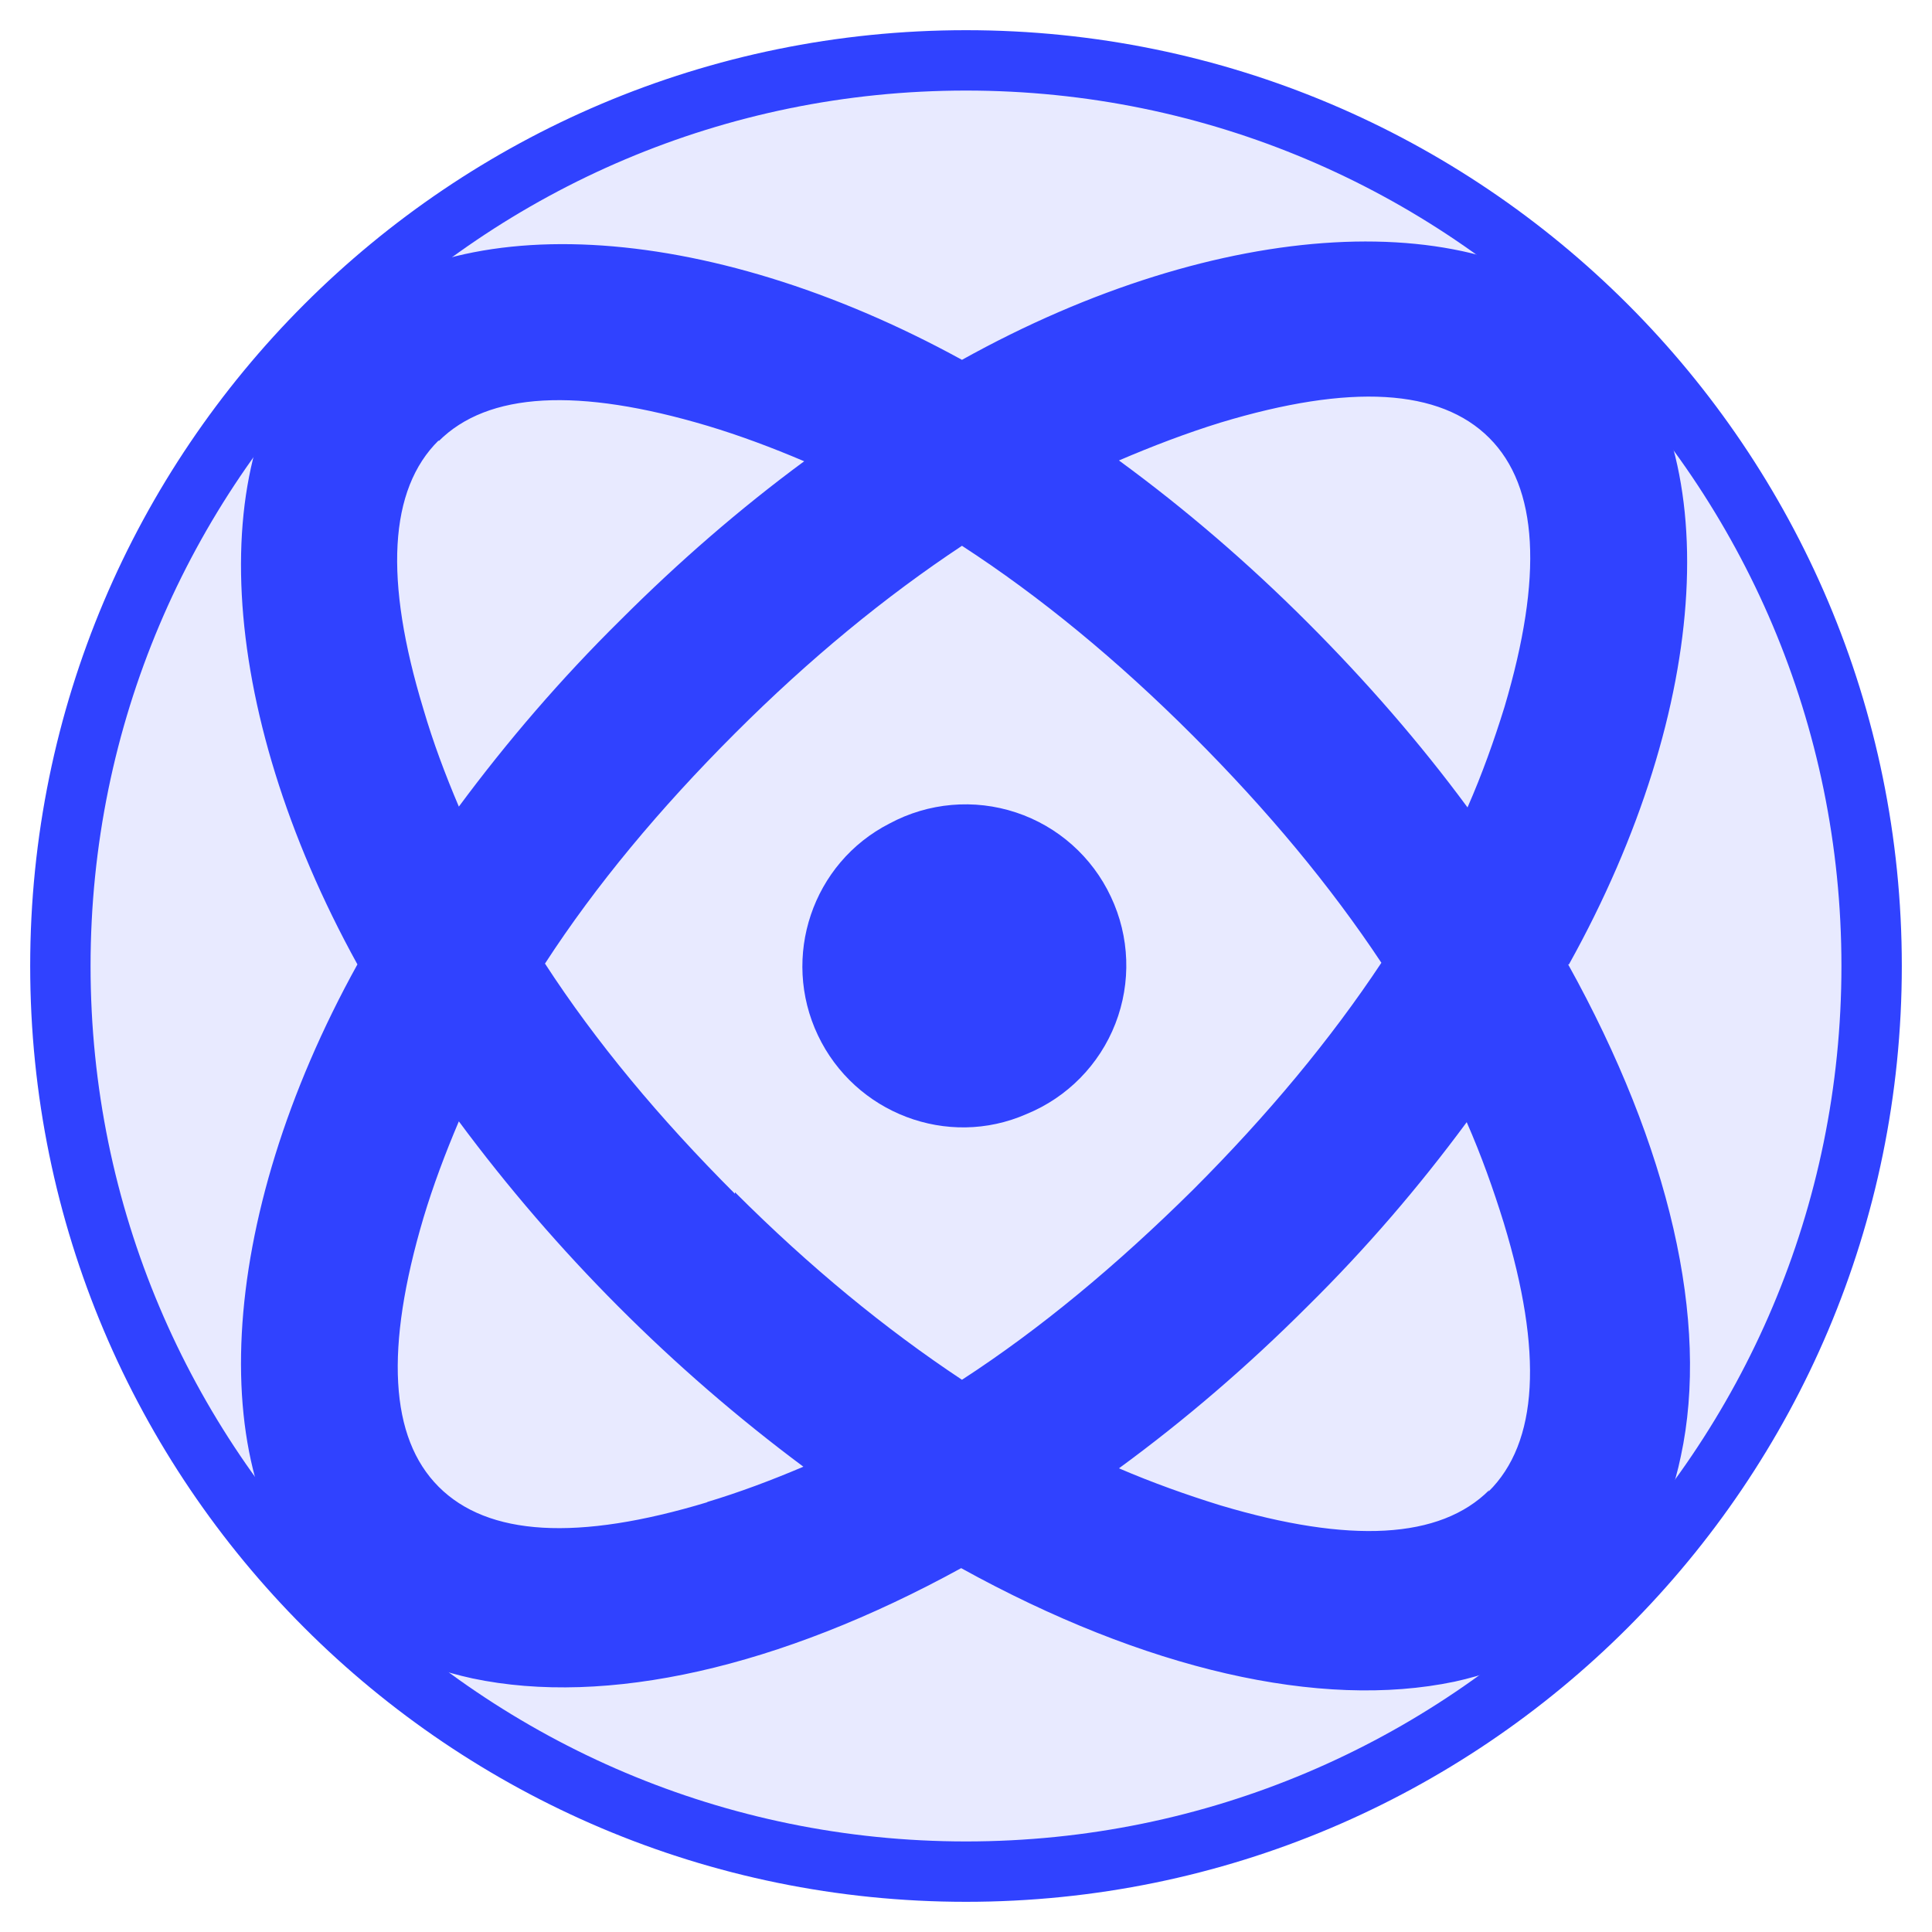
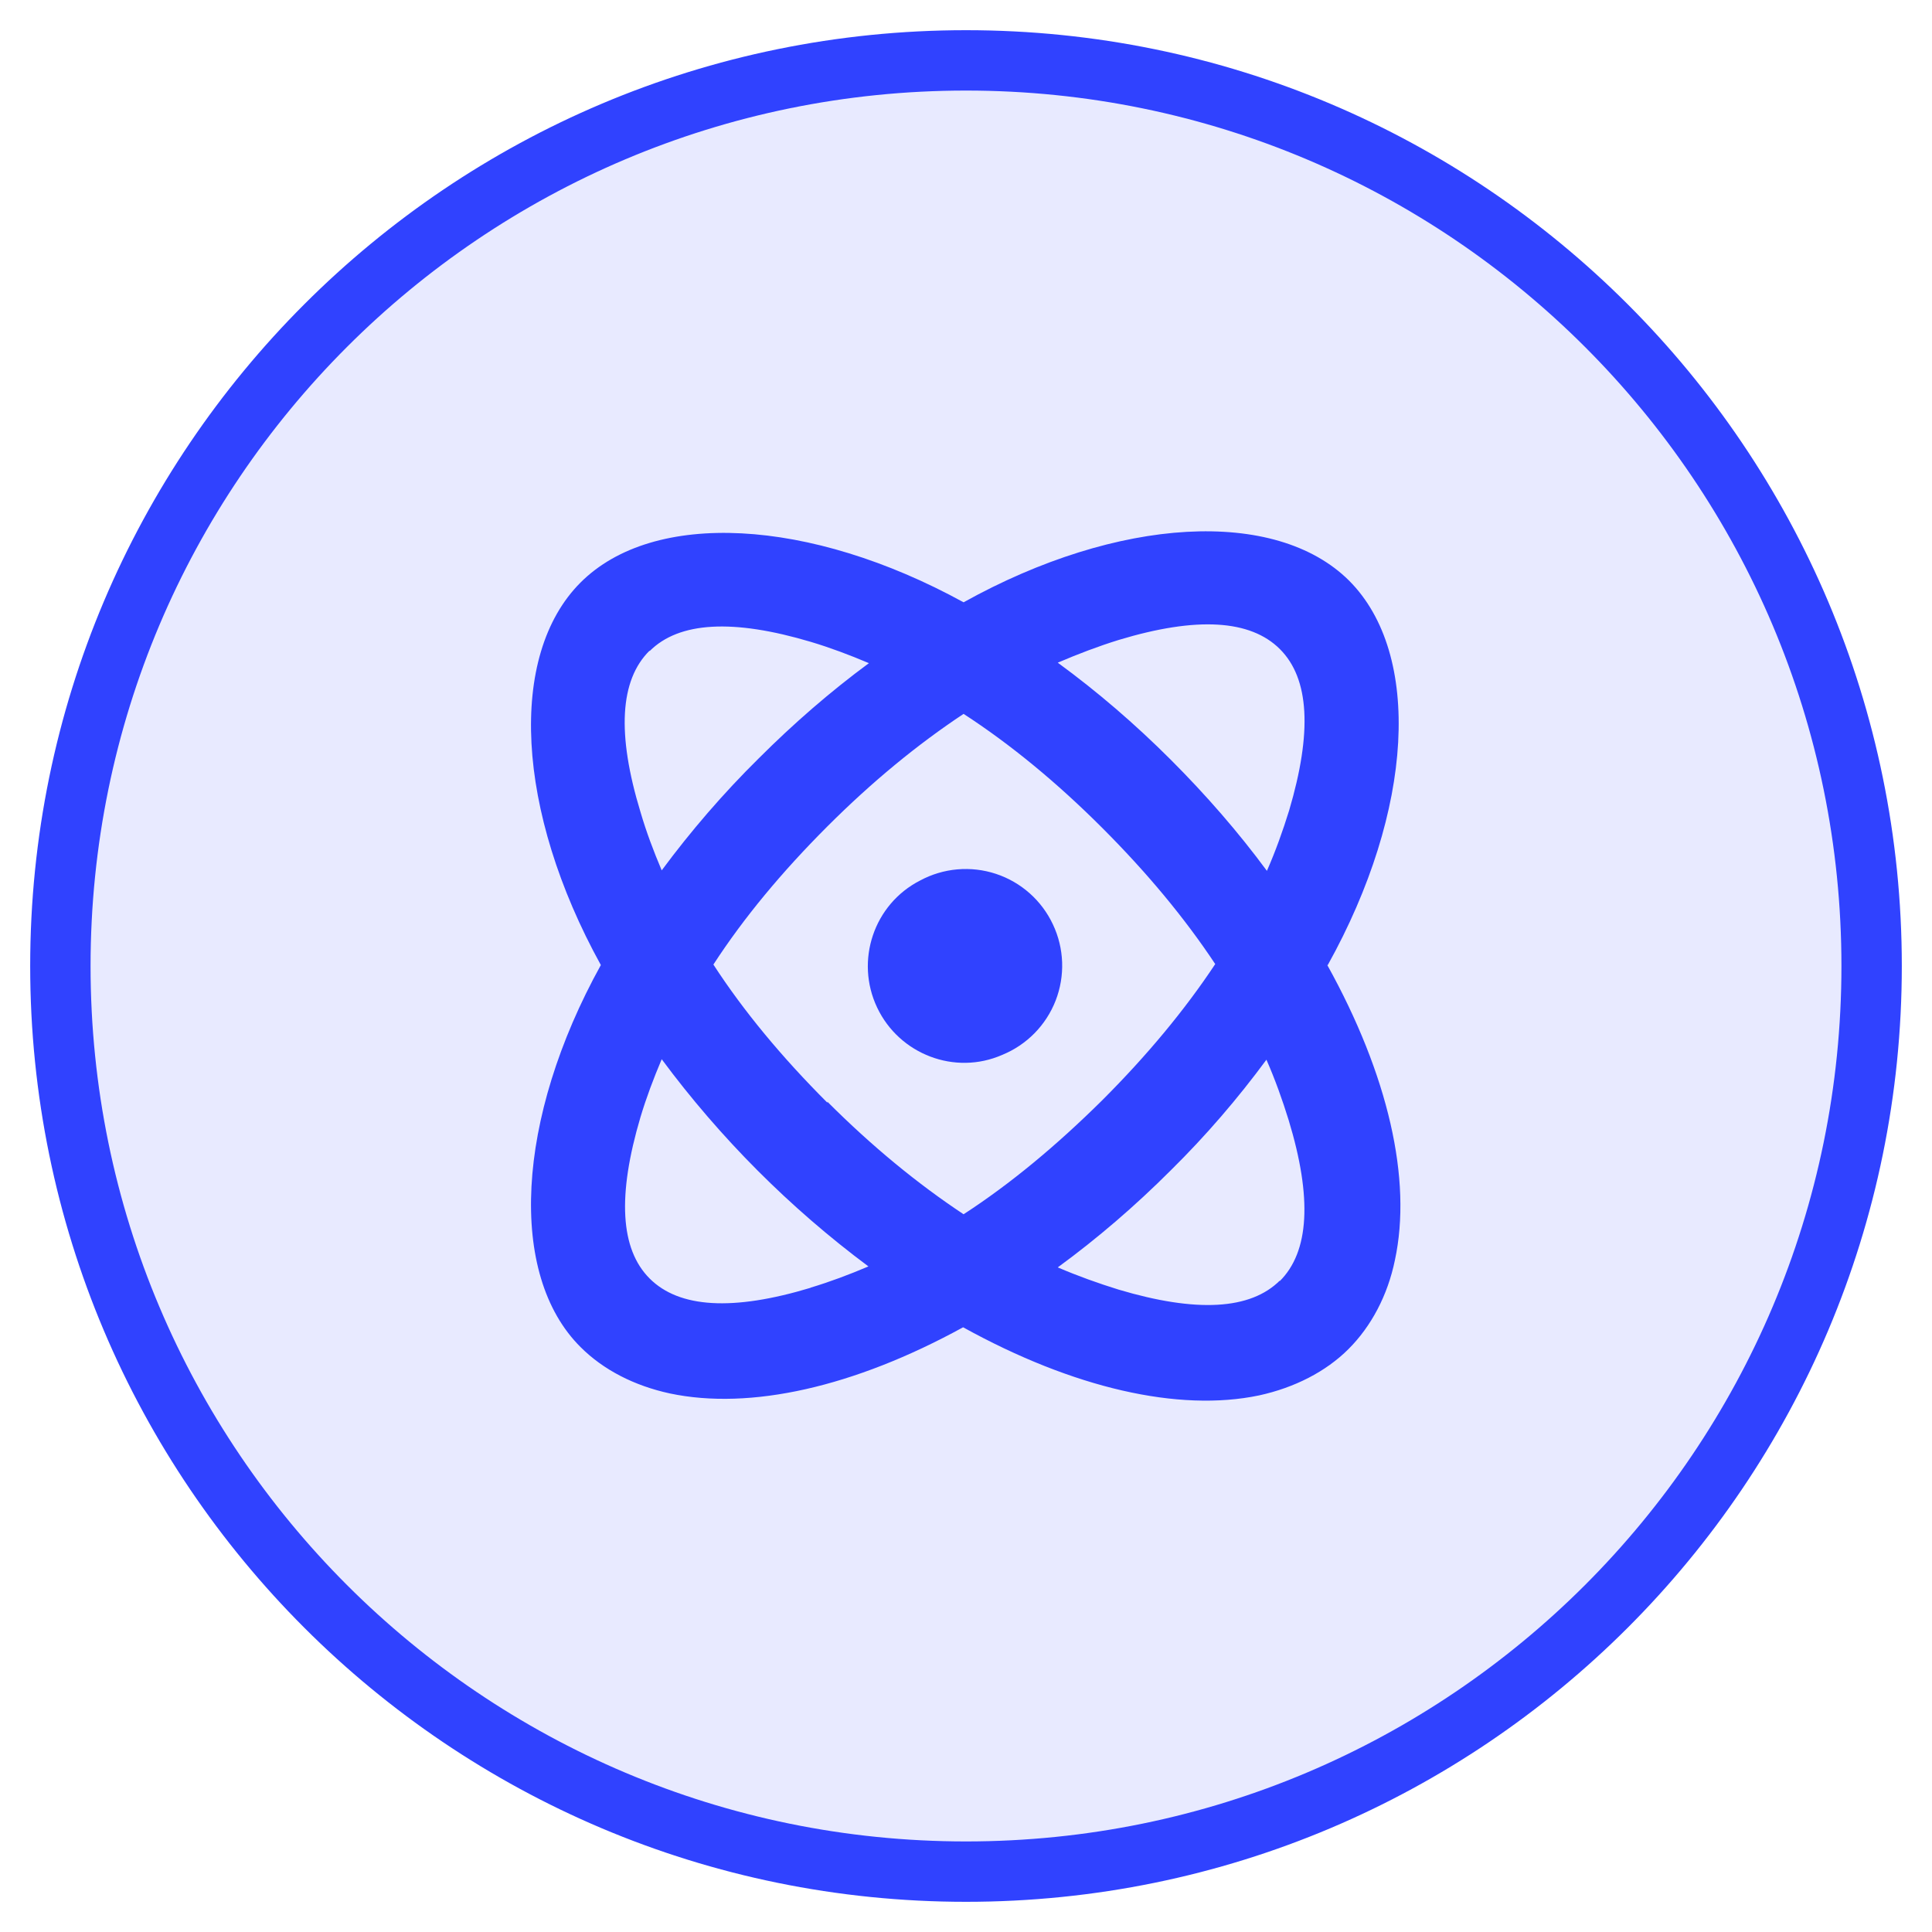
<svg xmlns="http://www.w3.org/2000/svg" viewBox="0 0 1024 1024" version="1.1">
  <circle cx="512" cy="512" r="480" stroke="#3042FF" stroke-width="32" fill="#E8EAFF" />
-   <path d="M433.493 548.693c19.627 41.387 68.693 60.16 110.507 41.813a85.12 85.12 0 0 0 44.8-115.2 85.035 85.035 0 0 0-117.333-38.827c-40.96 20.907-57.6 70.827-37.973 112.213z" fill="#3042FF" />
-   <path d="M831.573 511.147c75.947-136.533 83.627-274.773 18.773-339.627-64.853-64.427-203.947-56.747-340.48 19.2-136.107-74.667-273.92-81.92-338.347-17.493-64.427 64.427-57.173 201.813 17.92 337.92-75.093 135.68-82.347 273.493-17.92 337.493 20.053 20.053 47.36 34.133 78.933 40.96 70.827 14.933 162.56-5.547 258.987-58.453 97.28 53.76 190.293 75.093 261.547 60.16 31.147-6.827 58.88-20.907 78.933-40.96 20.053-20.053 34.56-47.36 40.96-78.507 15.36-71.253-5.973-163.84-59.733-260.693h0.427zM232.533 233.813c26.027-26.027 73.813-28.587 142.507-8.107 17.067 5.12 34.133 11.52 51.2 18.773-34.133 25.173-66.56 53.333-97.28 84.053-31.573 31.147-60.16 64.427-85.76 98.987-7.253-17.067-13.653-34.133-18.773-51.627-20.907-68.693-18.347-116.48 8.107-142.507v0.427z m142.507 562.347c-69.12 20.907-116.48 17.92-142.507-8.107-26.027-26.027-28.587-73.387-8.107-142.507 5.12-17.067 11.52-34.133 18.773-51.2a886.613 886.613 0 0 0 182.613 183.04c-17.067 7.253-34.133 13.653-51.2 18.773h0.427z m14.507-163.413c-40.107-40.107-73.813-80.64-100.693-122.027 26.88-41.387 60.587-81.92 100.693-122.027 39.68-39.68 79.787-72.533 120.32-99.413 41.387 26.88 82.347 60.587 122.453 100.693 39.68 39.68 72.96 79.787 99.84 120.32-26.88 40.533-60.16 80.64-99.84 120.32-40.533 40.107-81.067 73.813-122.453 100.693-40.533-26.88-80.64-59.733-120.32-99.413v0.853z m399.787 157.013c-26.027 26.027-73.813 28.587-142.507 8.107-17.92-5.547-35.84-11.947-53.76-19.627 34.987-25.6 68.267-54.187 99.84-85.76 31.147-30.72 59.307-63.573 84.48-97.707 7.68 17.493 14.08 35.413 19.627 53.333 20.907 68.693 18.347 116.48-8.107 142.507l0.427-0.853z m8.107-415.147c-5.547 17.92-11.947 35.84-19.627 53.333-25.173-34.133-53.76-66.987-84.907-98.133-31.573-31.573-64.853-60.16-99.84-85.76 17.92-7.68 35.84-14.507 53.76-20.053 69.12-20.907 116.48-17.92 142.507 8.107 26.027 26.027 28.587 73.387 8.107 142.507z" fill="#3042FF" />
+   <g transform="translate(512, 512) scale(0.6) translate(-512, -512)">
+     <path d="M433.493 548.693c19.627 41.387 68.693 60.16 110.507 41.813a85.12 85.12 0 0 0 44.8-115.2 85.035 85.035 0 0 0-117.333-38.827c-40.96 20.907-57.6 70.827-37.973 112.213z" fill="#3042FF" />
+     <path d="M831.573 511.147c75.947-136.533 83.627-274.773 18.773-339.627-64.853-64.427-203.947-56.747-340.48 19.2-136.107-74.667-273.92-81.92-338.347-17.493-64.427 64.427-57.173 201.813 17.92 337.92-75.093 135.68-82.347 273.493-17.92 337.493 20.053 20.053 47.36 34.133 78.933 40.96 70.827 14.933 162.56-5.547 258.987-58.453 97.28 53.76 190.293 75.093 261.547 60.16 31.147-6.827 58.88-20.907 78.933-40.96 20.053-20.053 34.56-47.36 40.96-78.507 15.36-71.253-5.973-163.84-59.733-260.693h0.427zM232.533 233.813c26.027-26.027 73.813-28.587 142.507-8.107 17.067 5.12 34.133 11.52 51.2 18.773-34.133 25.173-66.56 53.333-97.28 84.053-31.573 31.147-60.16 64.427-85.76 98.987-7.253-17.067-13.653-34.133-18.773-51.627-20.907-68.693-18.347-116.48 8.107-142.507v0.427z m142.507 562.347c-69.12 20.907-116.48 17.92-142.507-8.107-26.027-26.027-28.587-73.387-8.107-142.507 5.12-17.067 11.52-34.133 18.773-51.2a886.613 886.613 0 0 0 182.613 183.04c-17.067 7.253-34.133 13.653-51.2 18.773h0.427z m14.507-163.413c-40.107-40.107-73.813-80.64-100.693-122.027 26.88-41.387 60.587-81.92 100.693-122.027 39.68-39.68 79.787-72.533 120.32-99.413 41.387 26.88 82.347 60.587 122.453 100.693 39.68 39.68 72.96 79.787 99.84 120.32-26.88 40.533-60.16 80.64-99.84 120.32-40.533 40.107-81.067 73.813-122.453 100.693-40.533-26.88-80.64-59.733-120.32-99.413v0.853z m399.787 157.013c-26.027 26.027-73.813 28.587-142.507 8.107-17.92-5.547-35.84-11.947-53.76-19.627 34.987-25.6 68.267-54.187 99.84-85.76 31.147-30.72 59.307-63.573 84.48-97.707 7.68 17.493 14.08 35.413 19.627 53.333 20.907 68.693 18.347 116.48-8.107 142.507l0.427-0.853z m8.107-415.147c-5.547 17.92-11.947 35.84-19.627 53.333-25.173-34.133-53.76-66.987-84.907-98.133-31.573-31.573-64.853-60.16-99.84-85.76 17.92-7.68 35.84-14.507 53.76-20.053 69.12-20.907 116.48-17.92 142.507 8.107 26.027 26.027 28.587 73.387 8.107 142.507z" fill="#3042FF" />
+   </g>
</svg>
